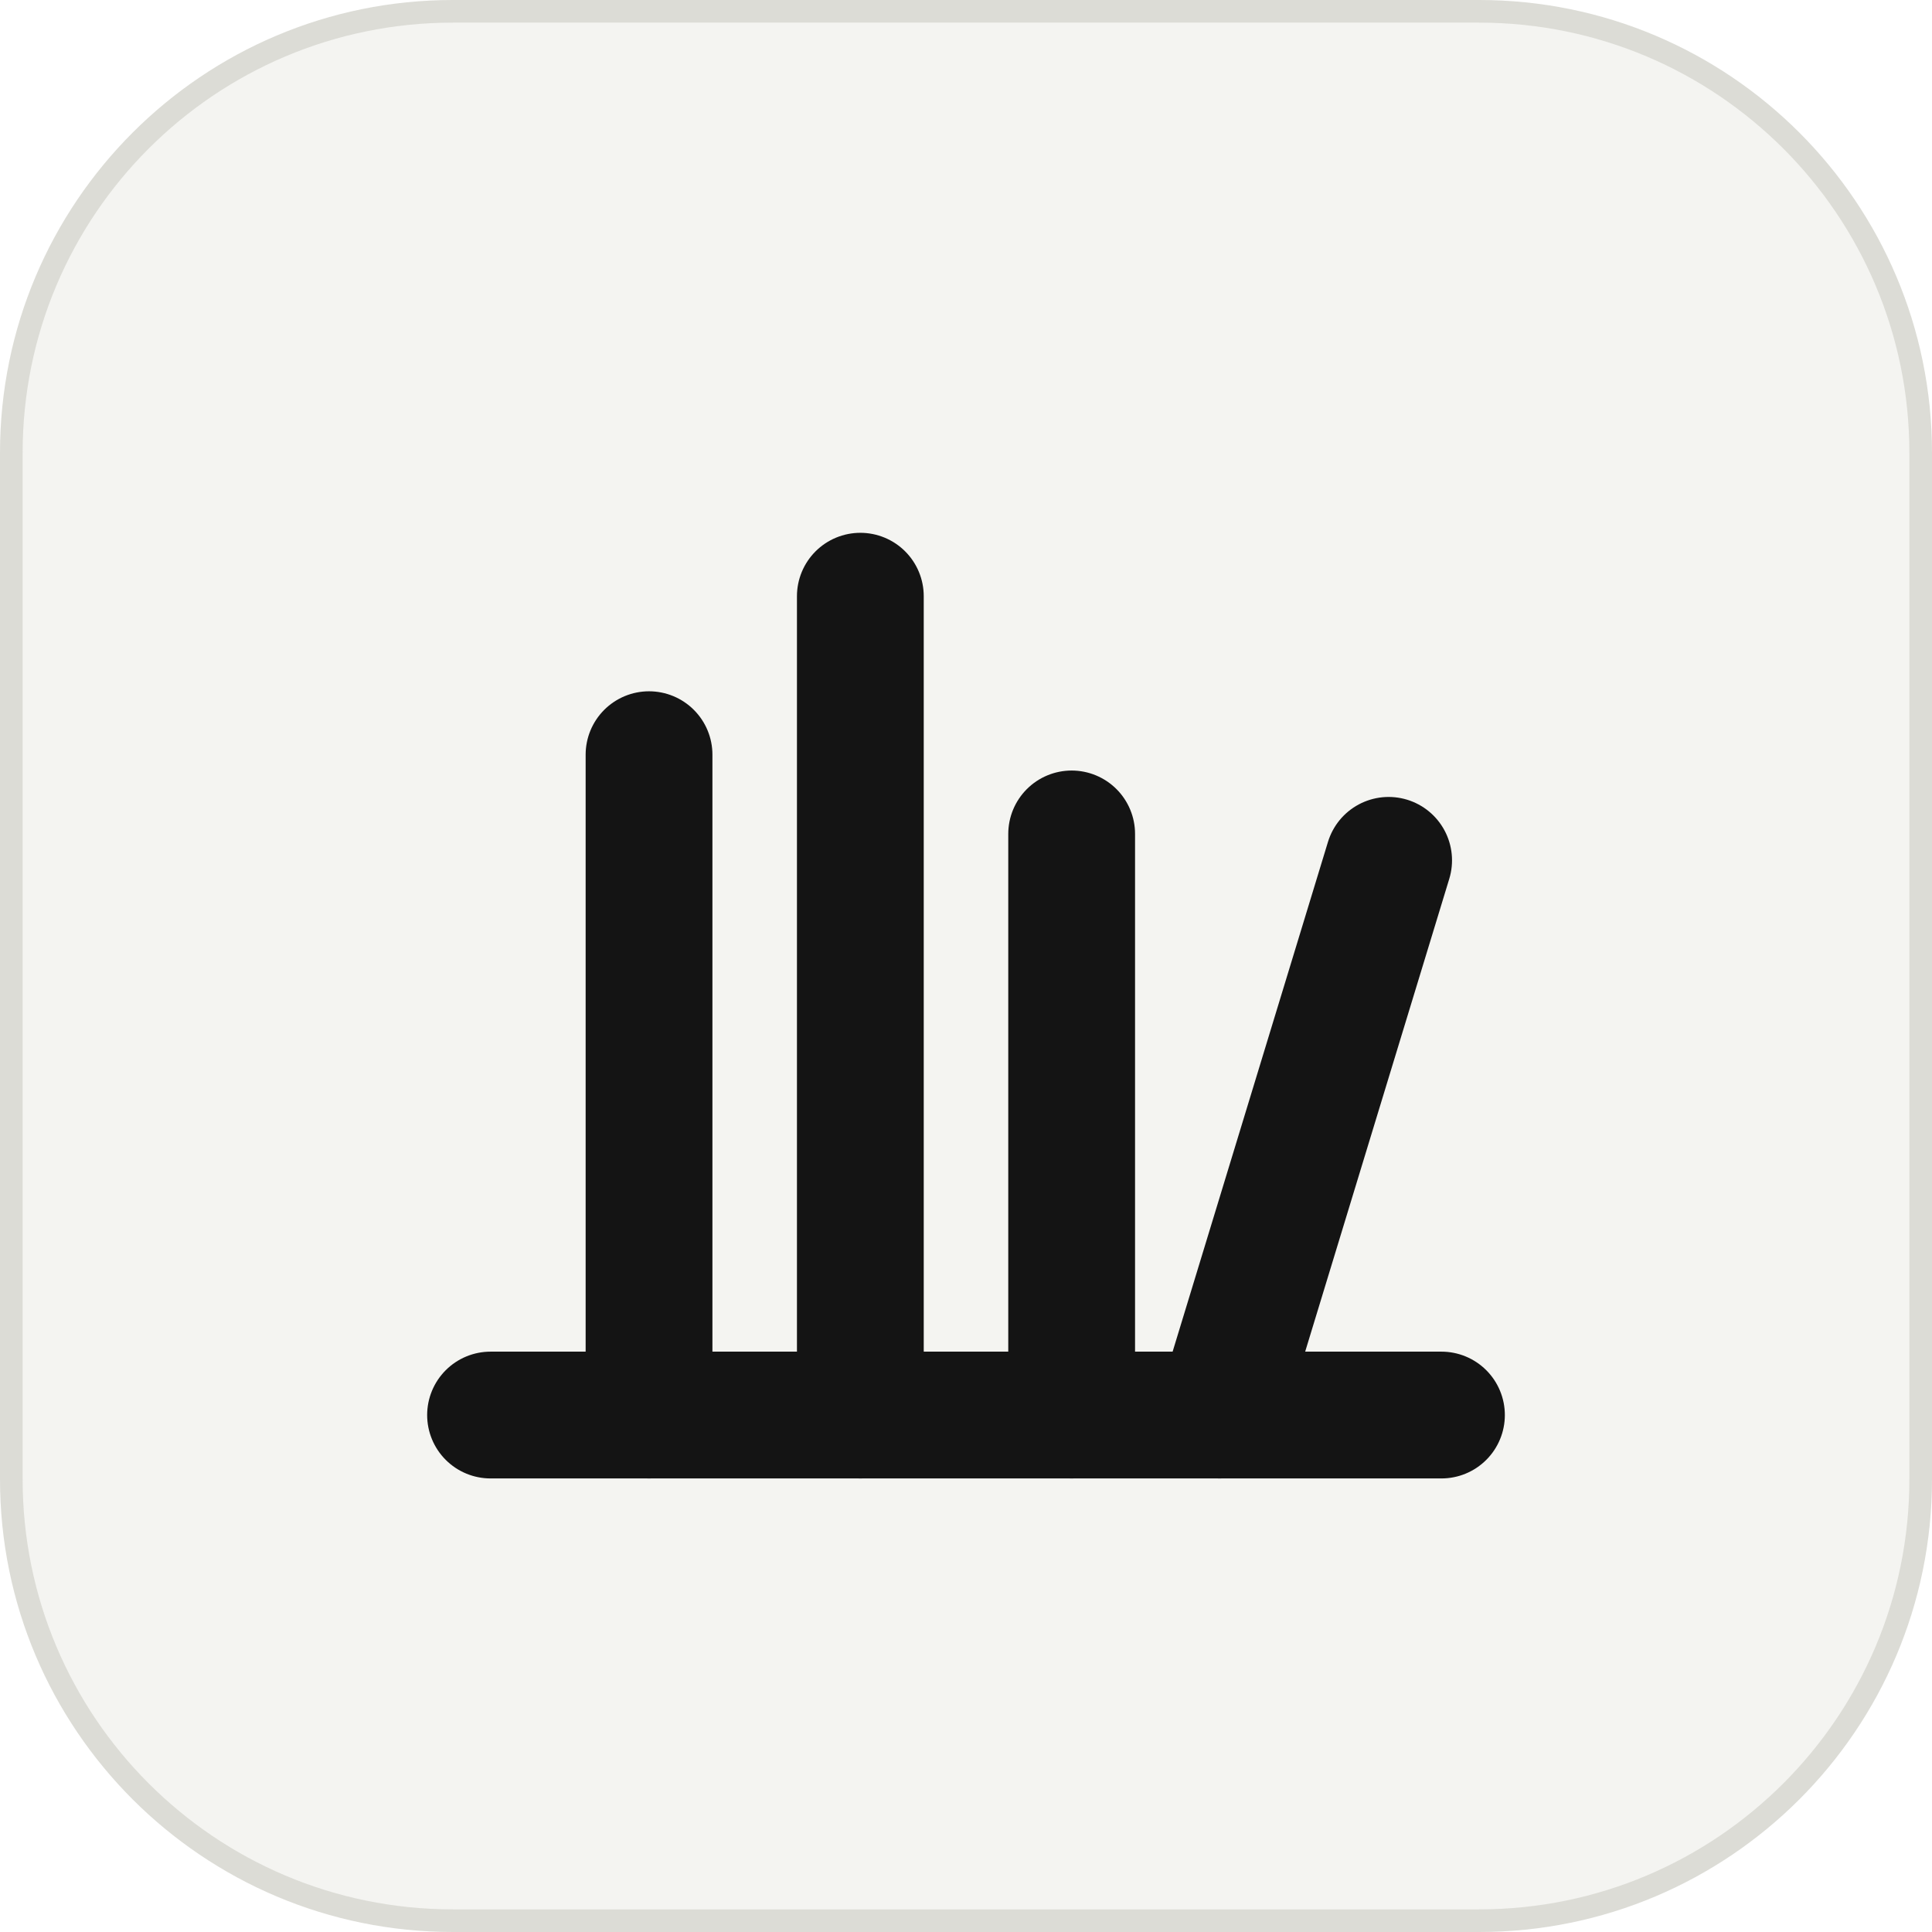
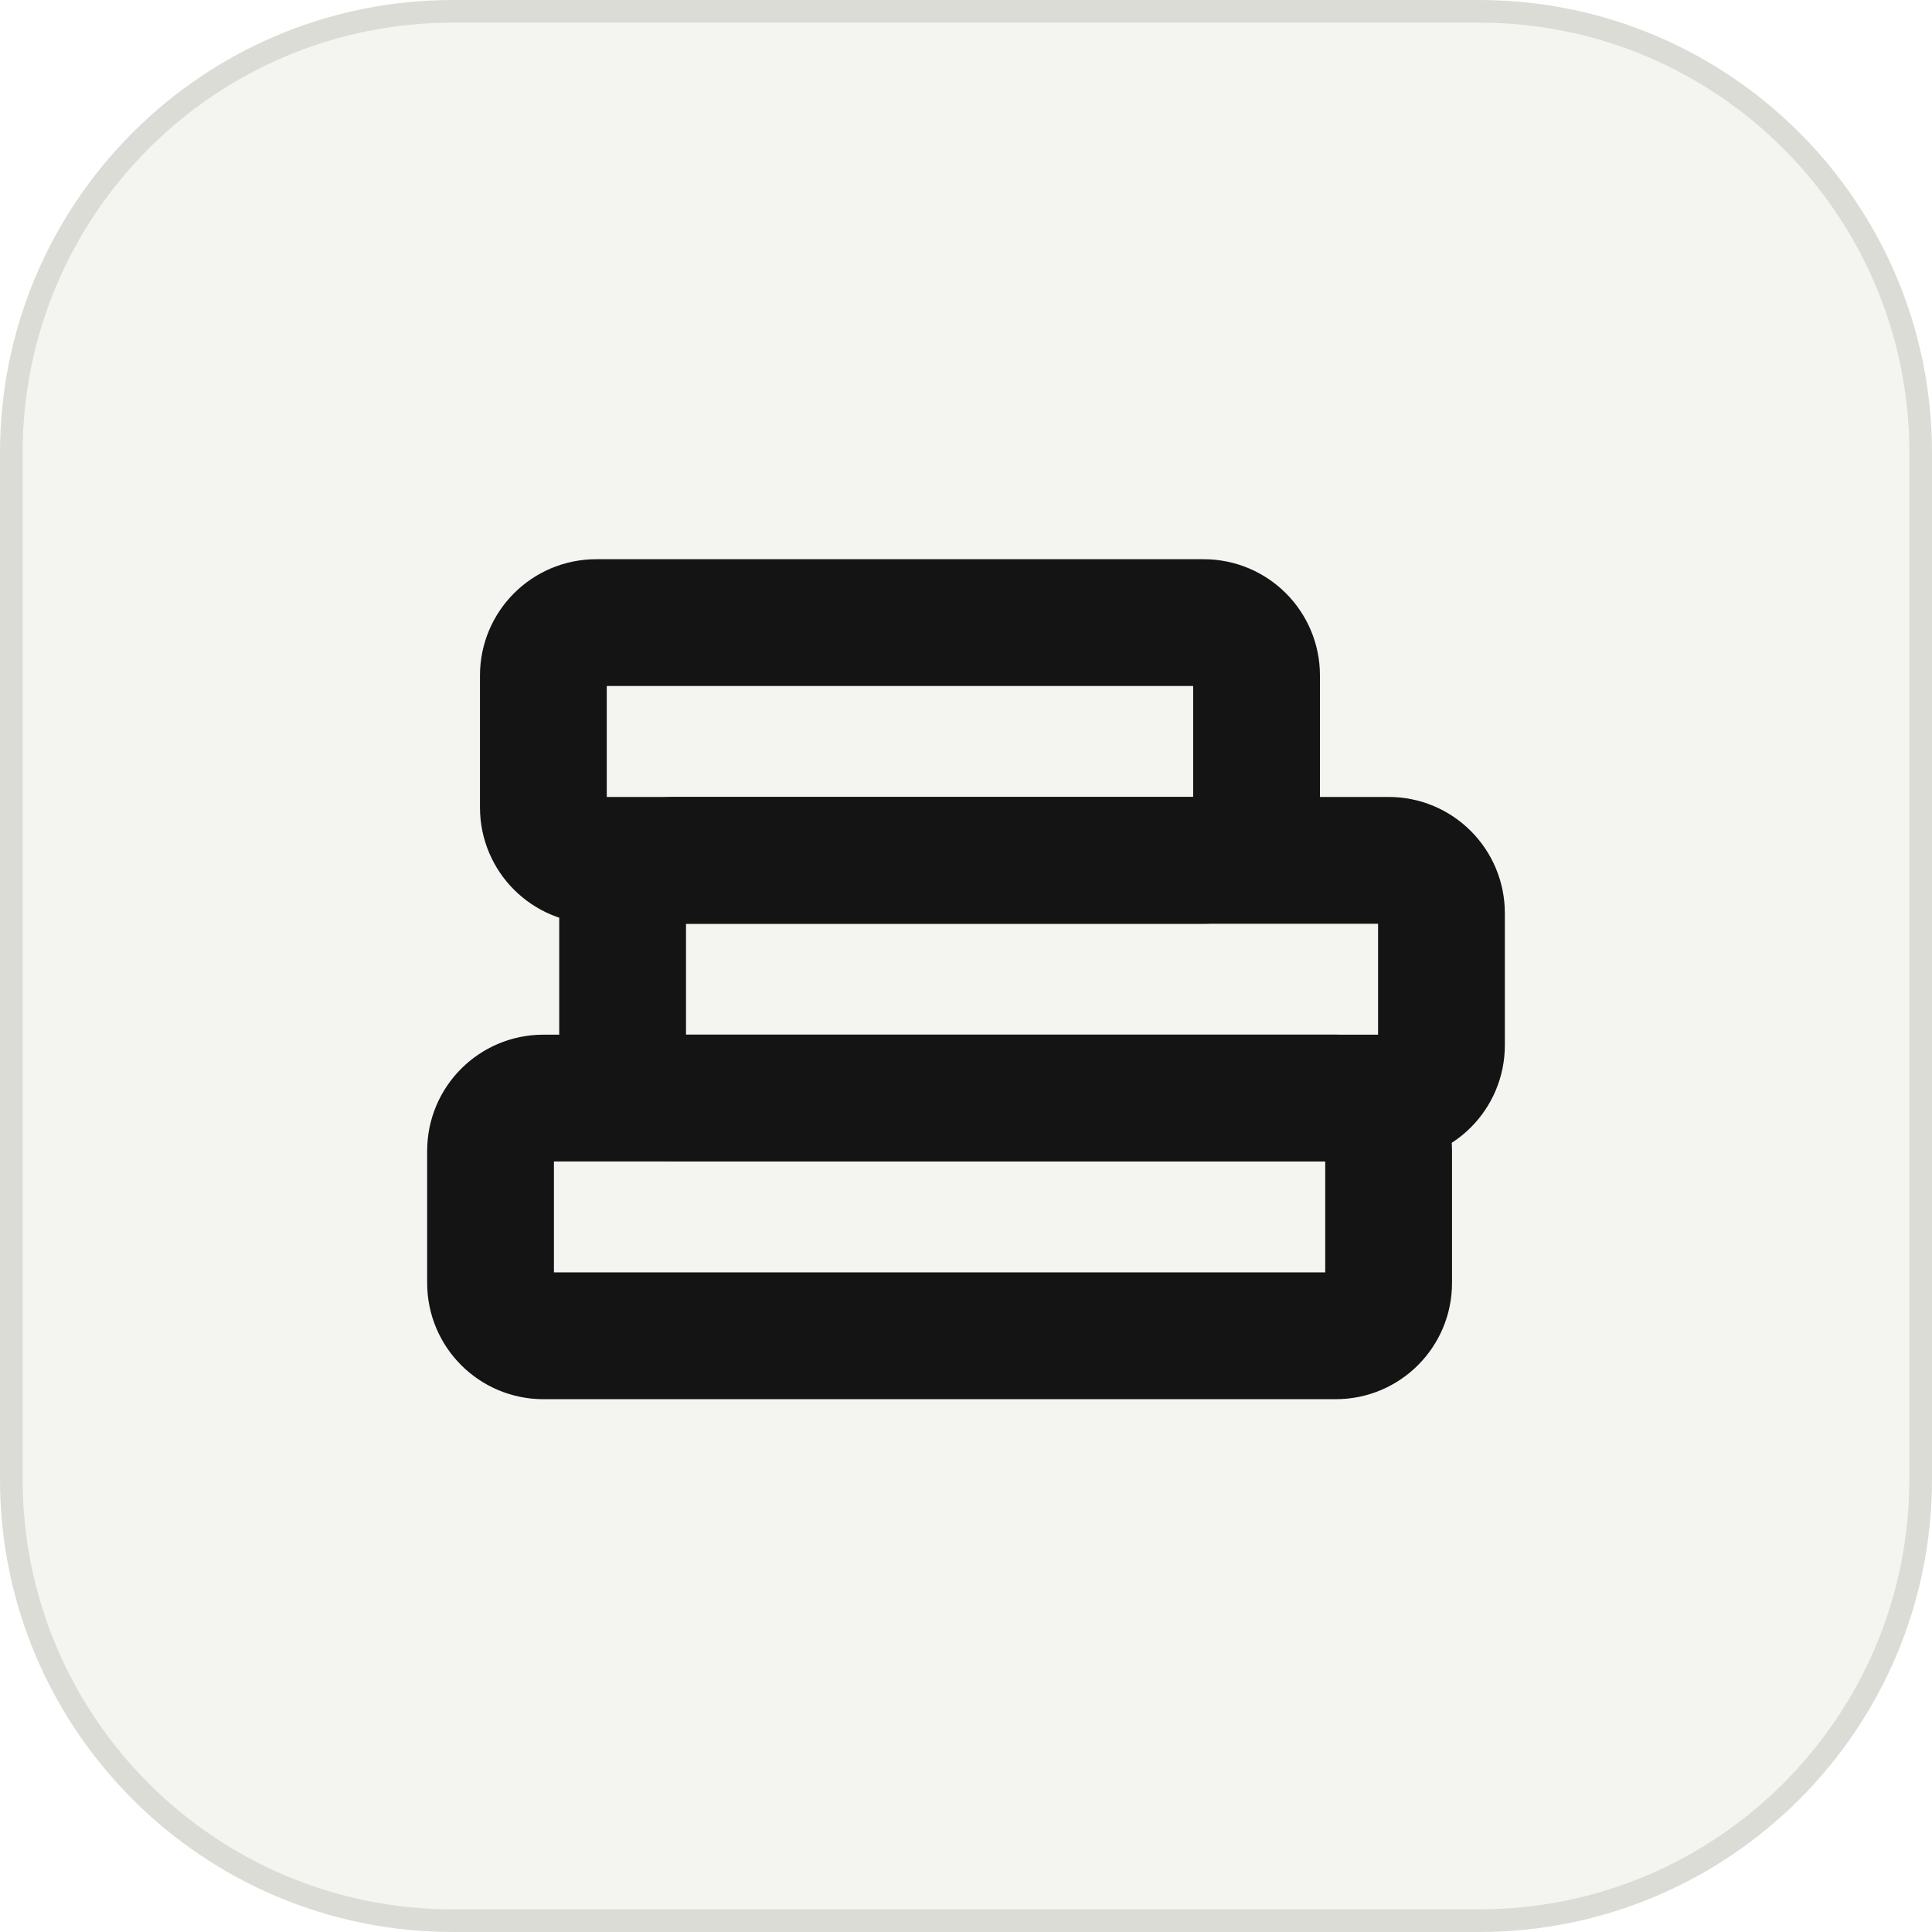
<svg xmlns="http://www.w3.org/2000/svg" width="64" height="64" viewBox="0 0 128 128" fill="none" role="img" aria-label="legi">
  <rect x="0.75" y="0.75" width="126.5" height="126.5" rx="29.25" fill="#f4f4f1" stroke="#dcdcd6" stroke-width="1.5" />
  <g transform="translate(22 22) scale(3.5)" fill="none" stroke="#141414" stroke-width="2.4" stroke-linecap="round" stroke-linejoin="round">
-     <path d="M3 20.5h18" />
-     <path d="M6 20.5V8" />
-     <path d="M10 20.5V5" />
-     <path d="M14 20.5V9.5" />
-     <path d="M16.8 20.5l3.2-10.5" />
+     <rect x="3" y="14.5" width="17" height="4.5" rx="1" />
+     <rect x="5.5" y="10" width="15.5" height="4.5" rx="1" />
+     <rect x="4" y="5.5" width="13.5" height="4.5" rx="1" />
  </g>
</svg>
